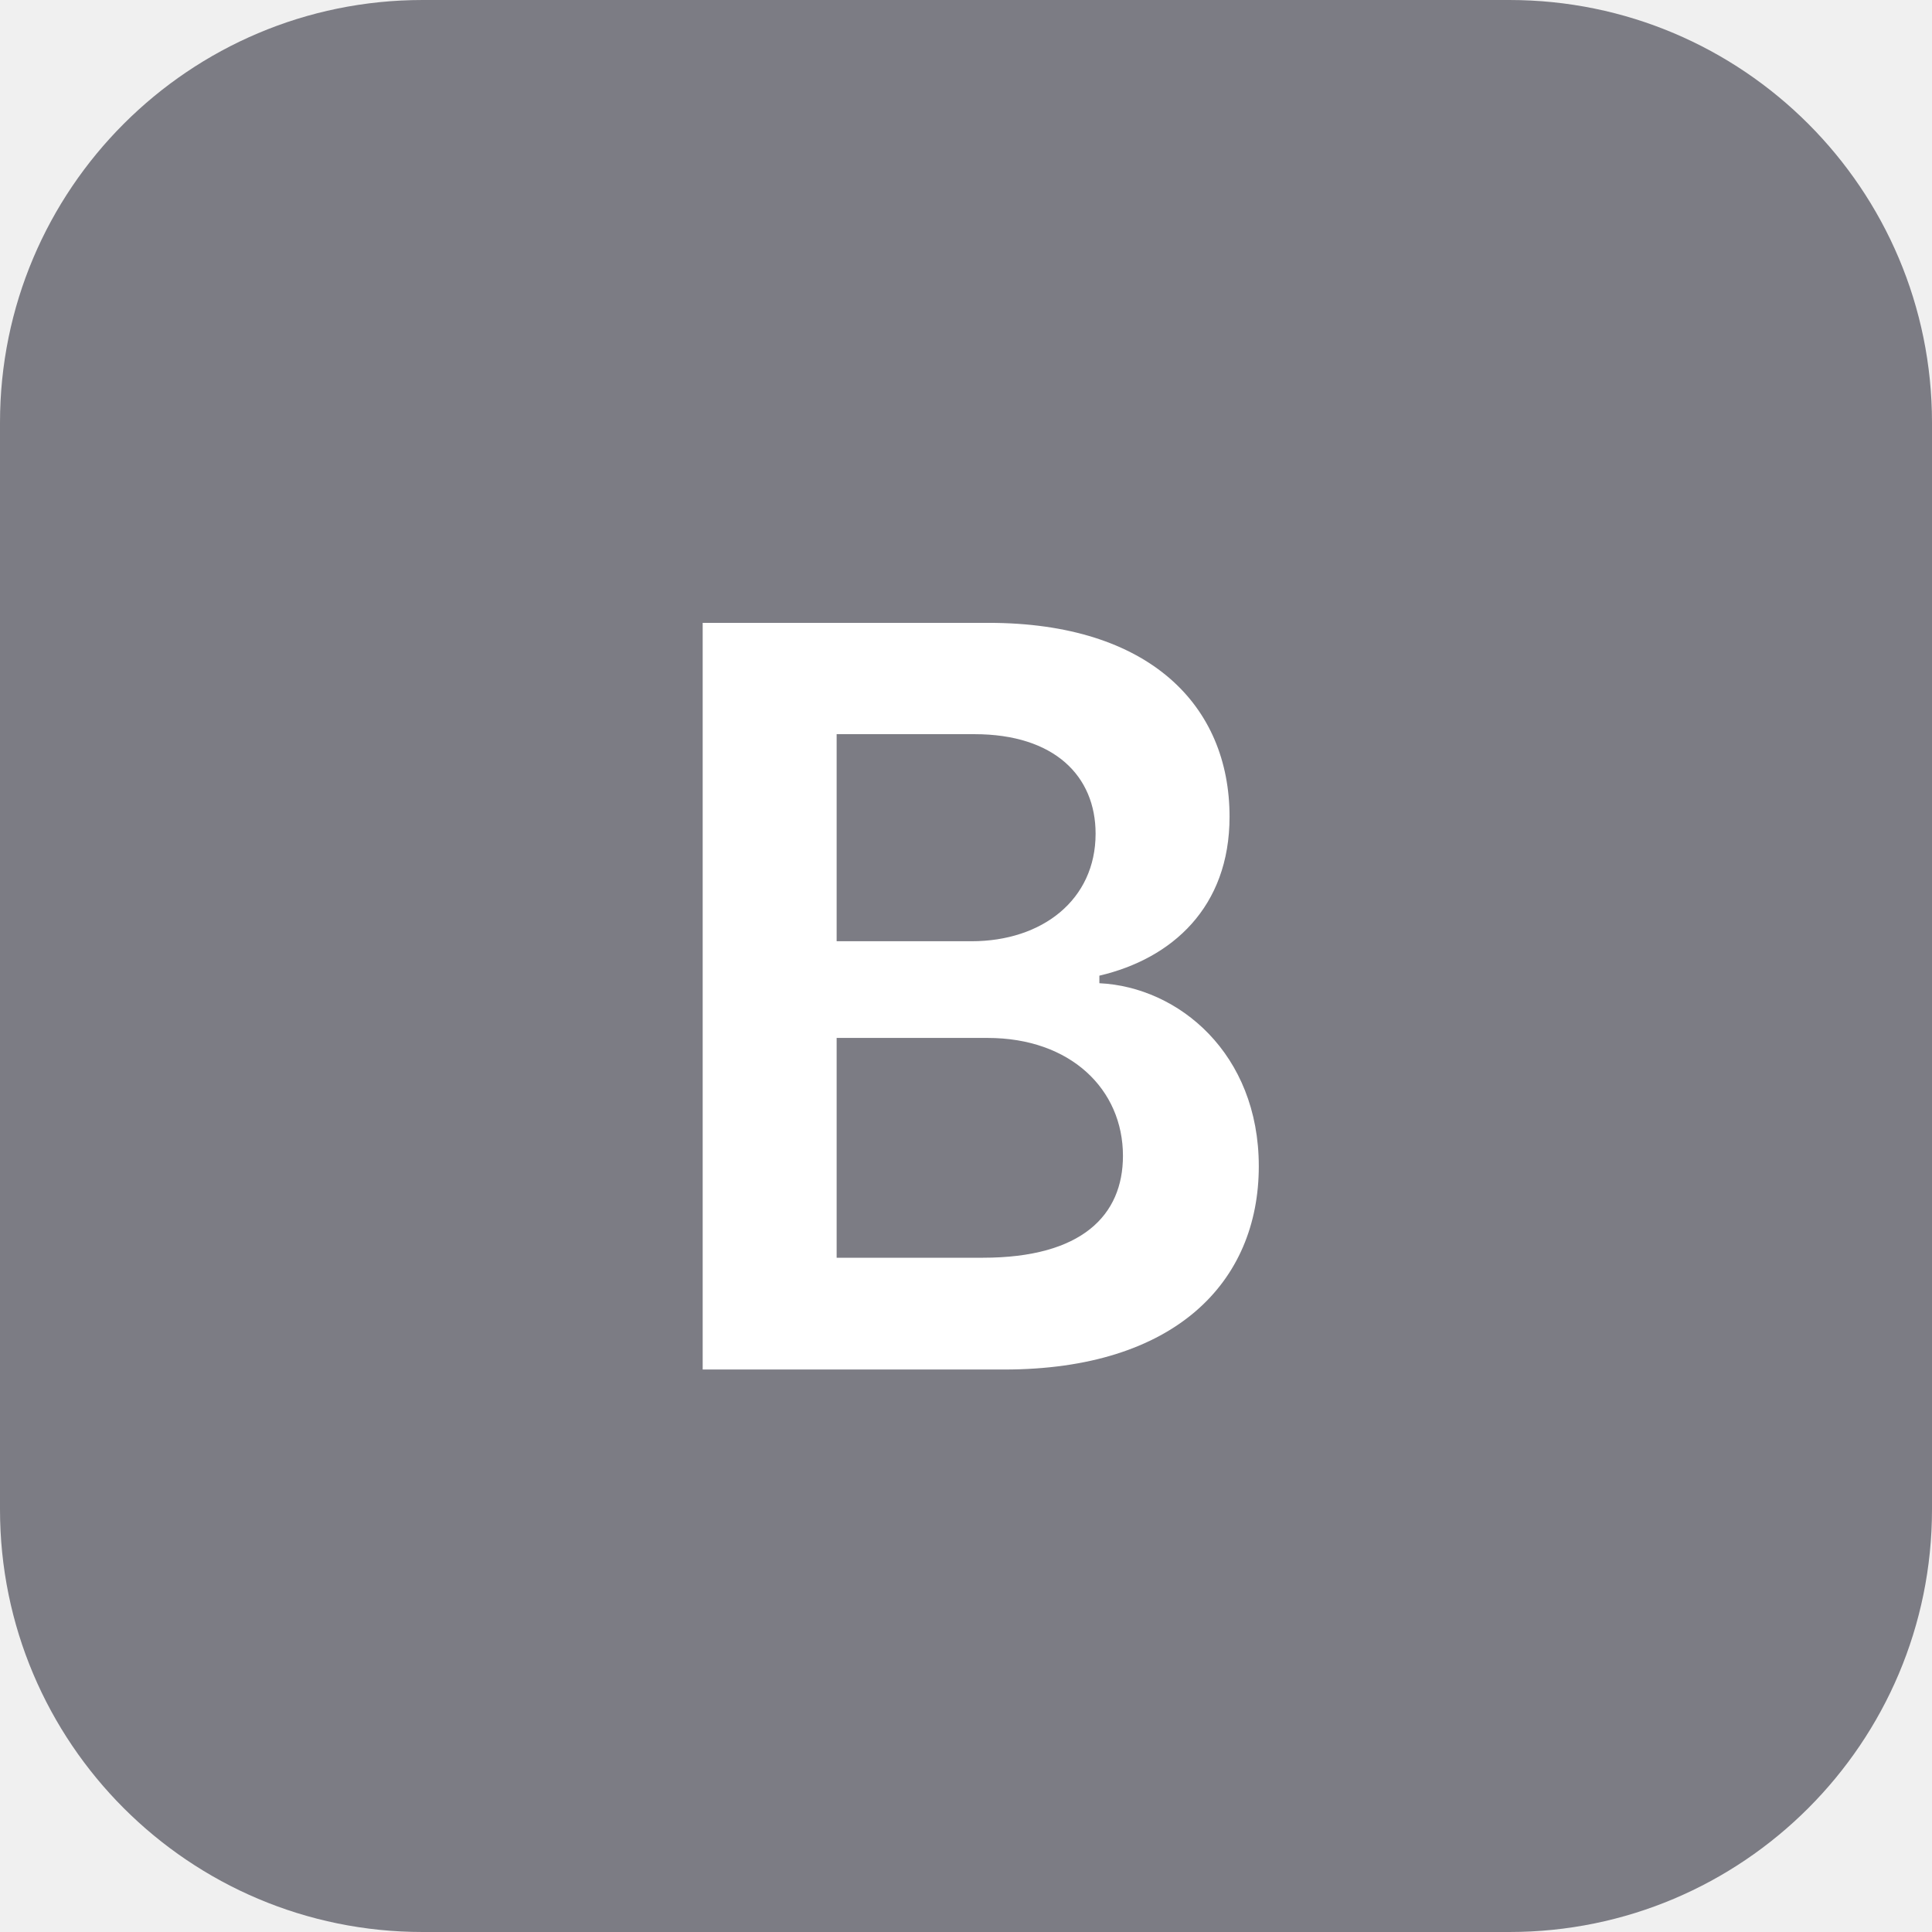
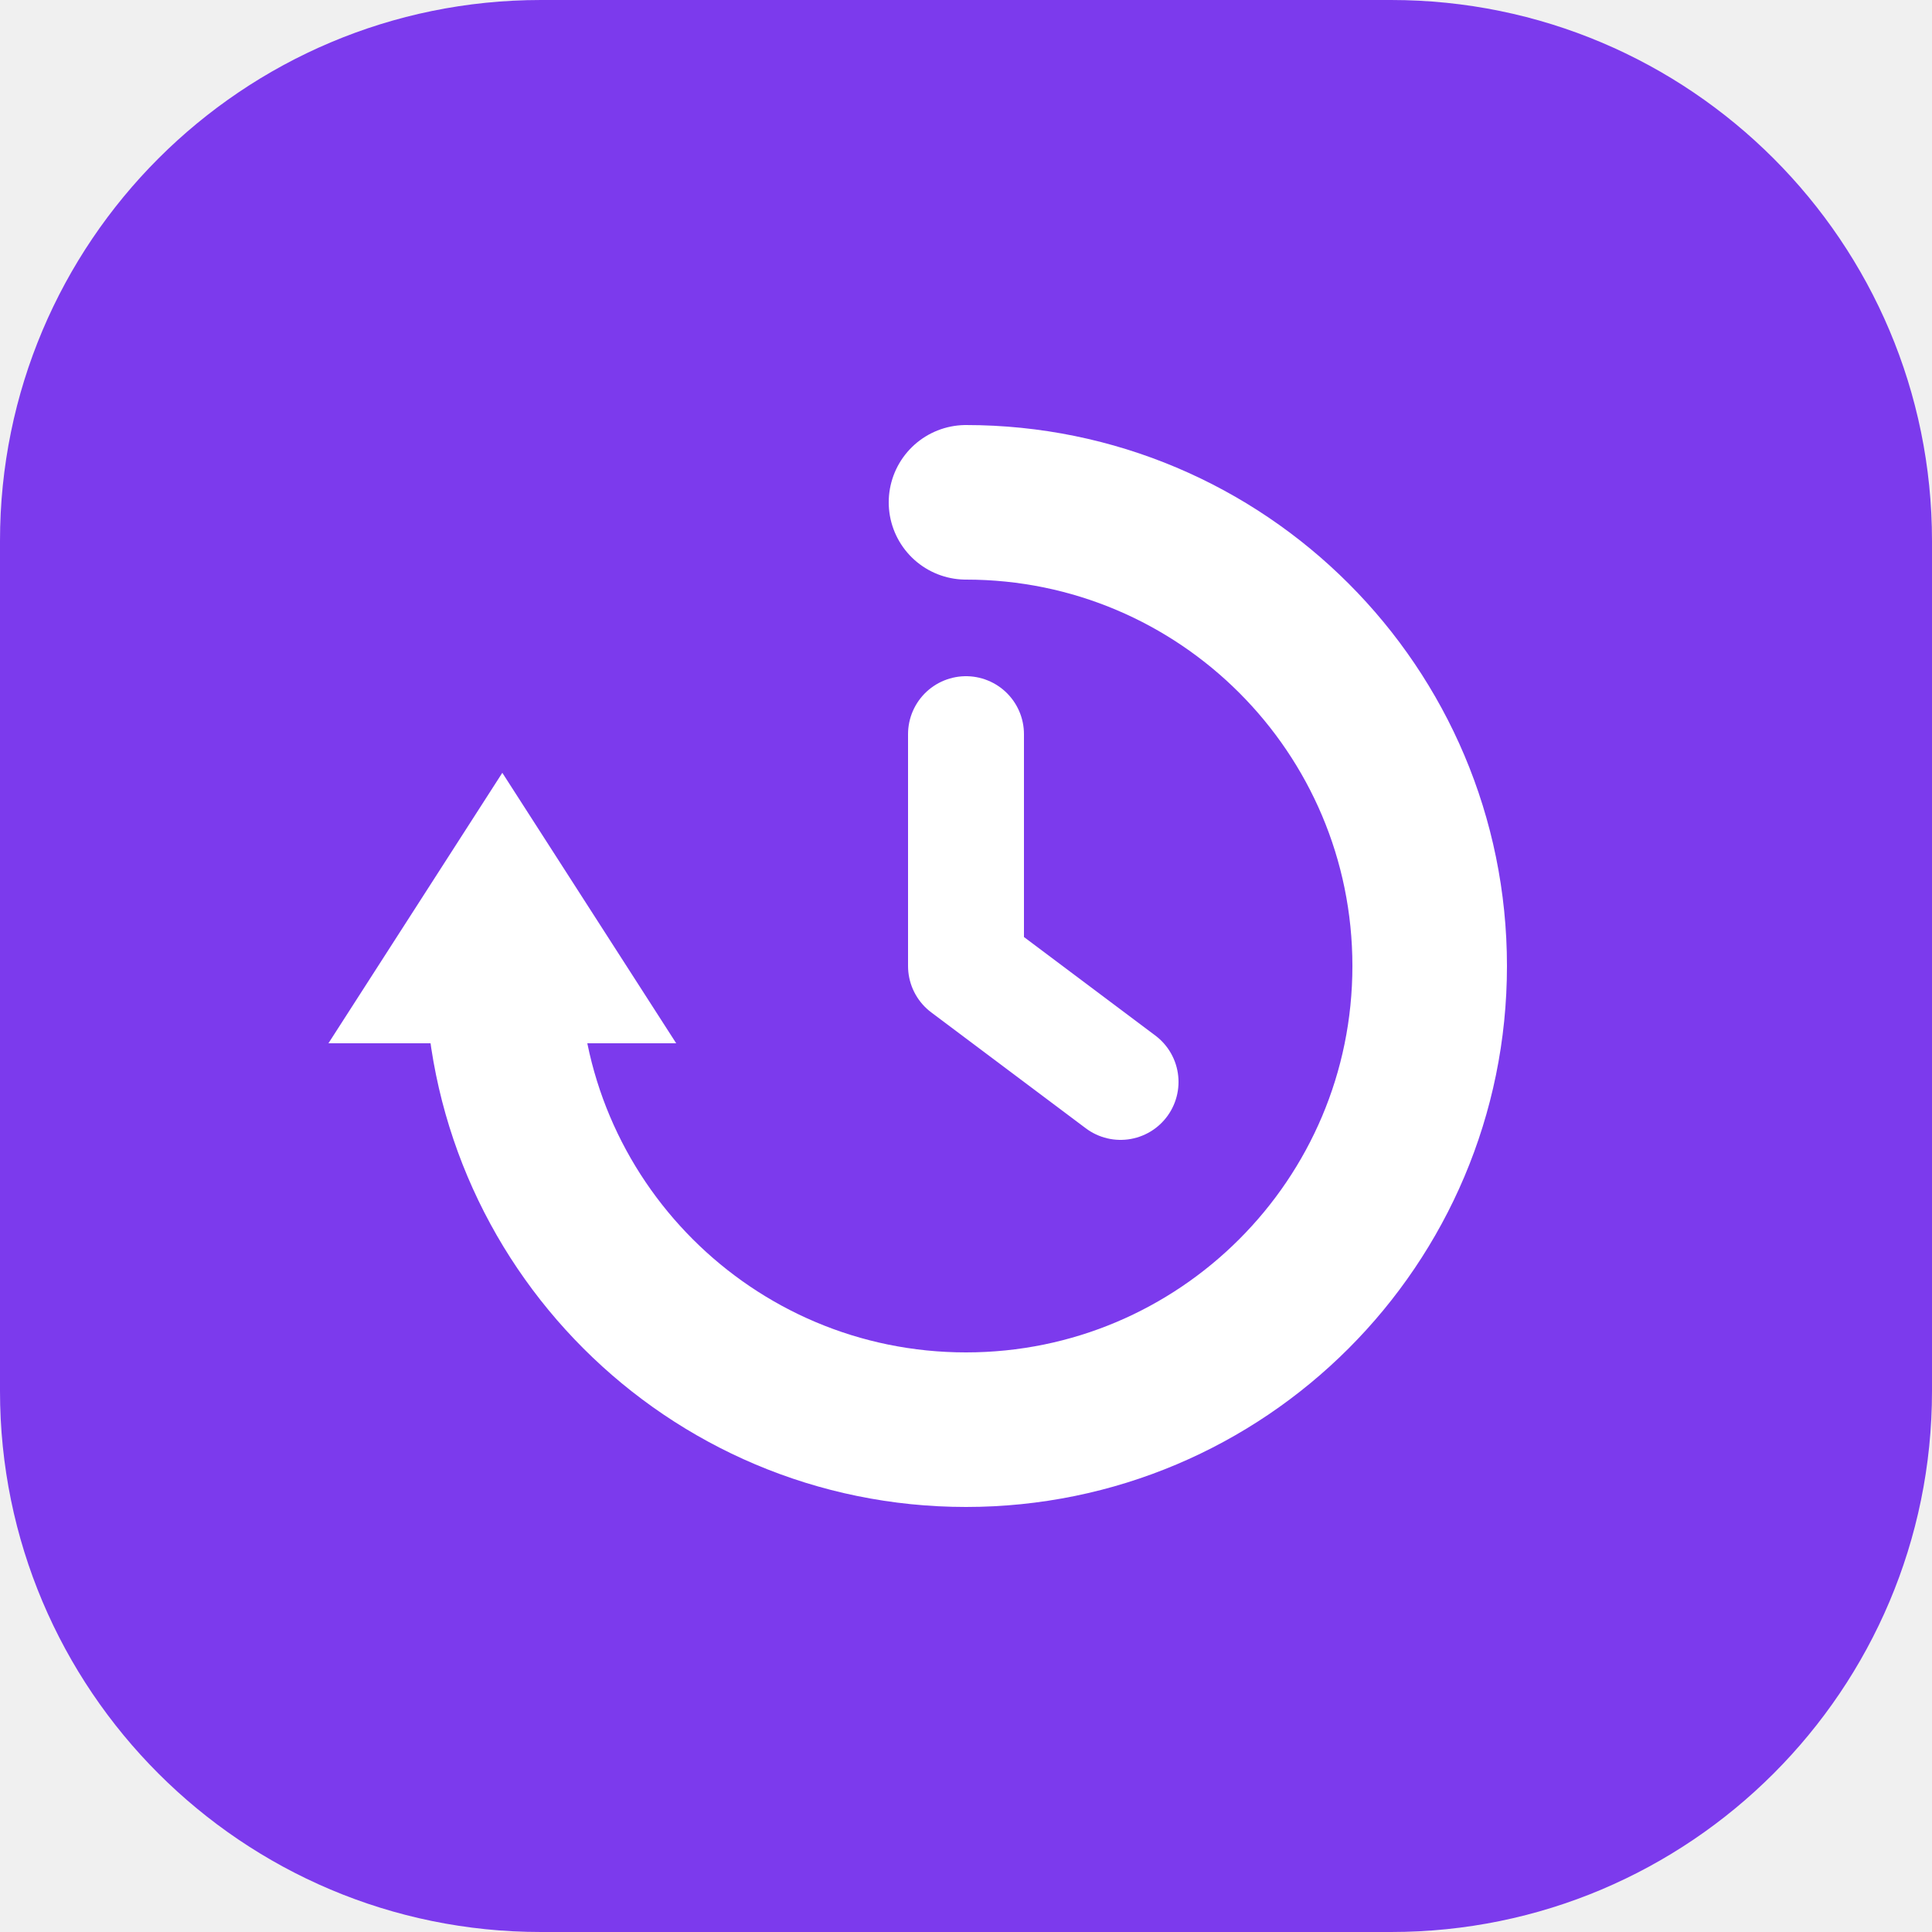
- <svg xmlns="http://www.w3.org/2000/svg" viewBox="0 0 64 64">
-   <rect width="64" height="64" rx="14" fill="#7C7C84" />
-   <text x="32" y="33" text-anchor="middle" dominant-baseline="central" fill="#FFFFFF" font-family="Inter, -apple-system, 'Segoe UI', Roboto, sans-serif" font-size="34" font-weight="600">B</text>
+ <svg xmlns="http://www.w3.org/2000/svg" width="100" height="100" viewBox="0 0 100 100" fill="none">
+   <rect width="100" height="100" rx="28" fill="#7C3AED" />
+   <path d="M50 26A24 24 0 1 1 26 50" stroke="#FFFFFF" stroke-width="8" stroke-linecap="round" />
+   <path d="M17 54H35L26 40Z" fill="#FFFFFF" />
+   <path d="M50 38V50L58 56" stroke="#FFFFFF" stroke-width="6" stroke-linecap="round" stroke-linejoin="round" />
</svg>
